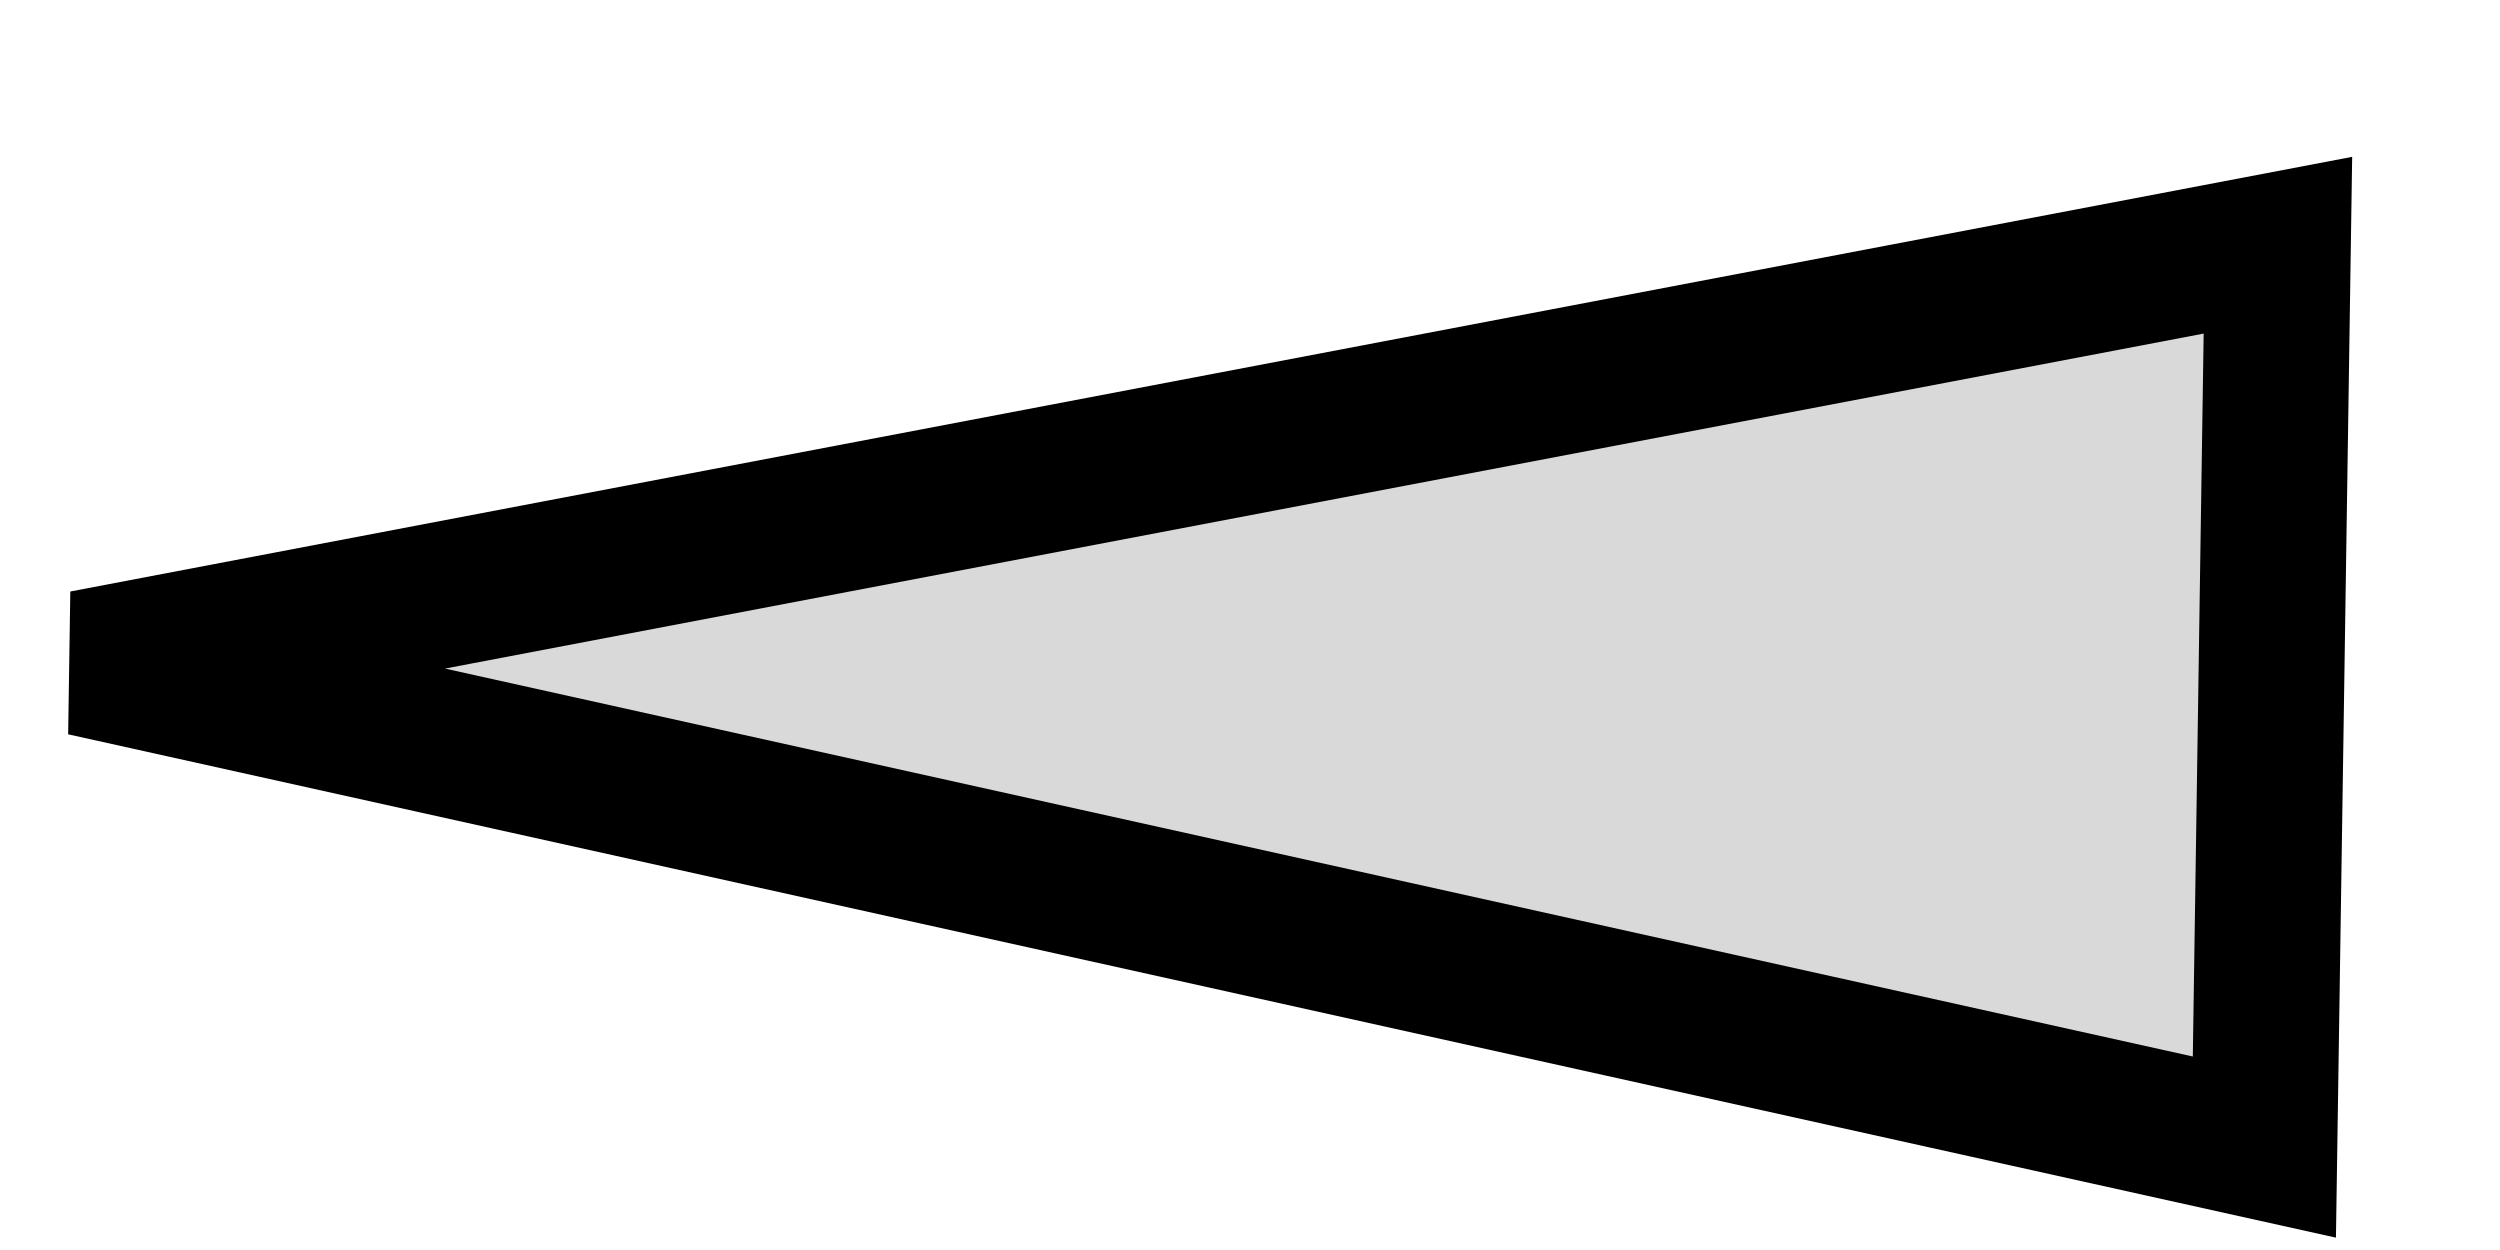
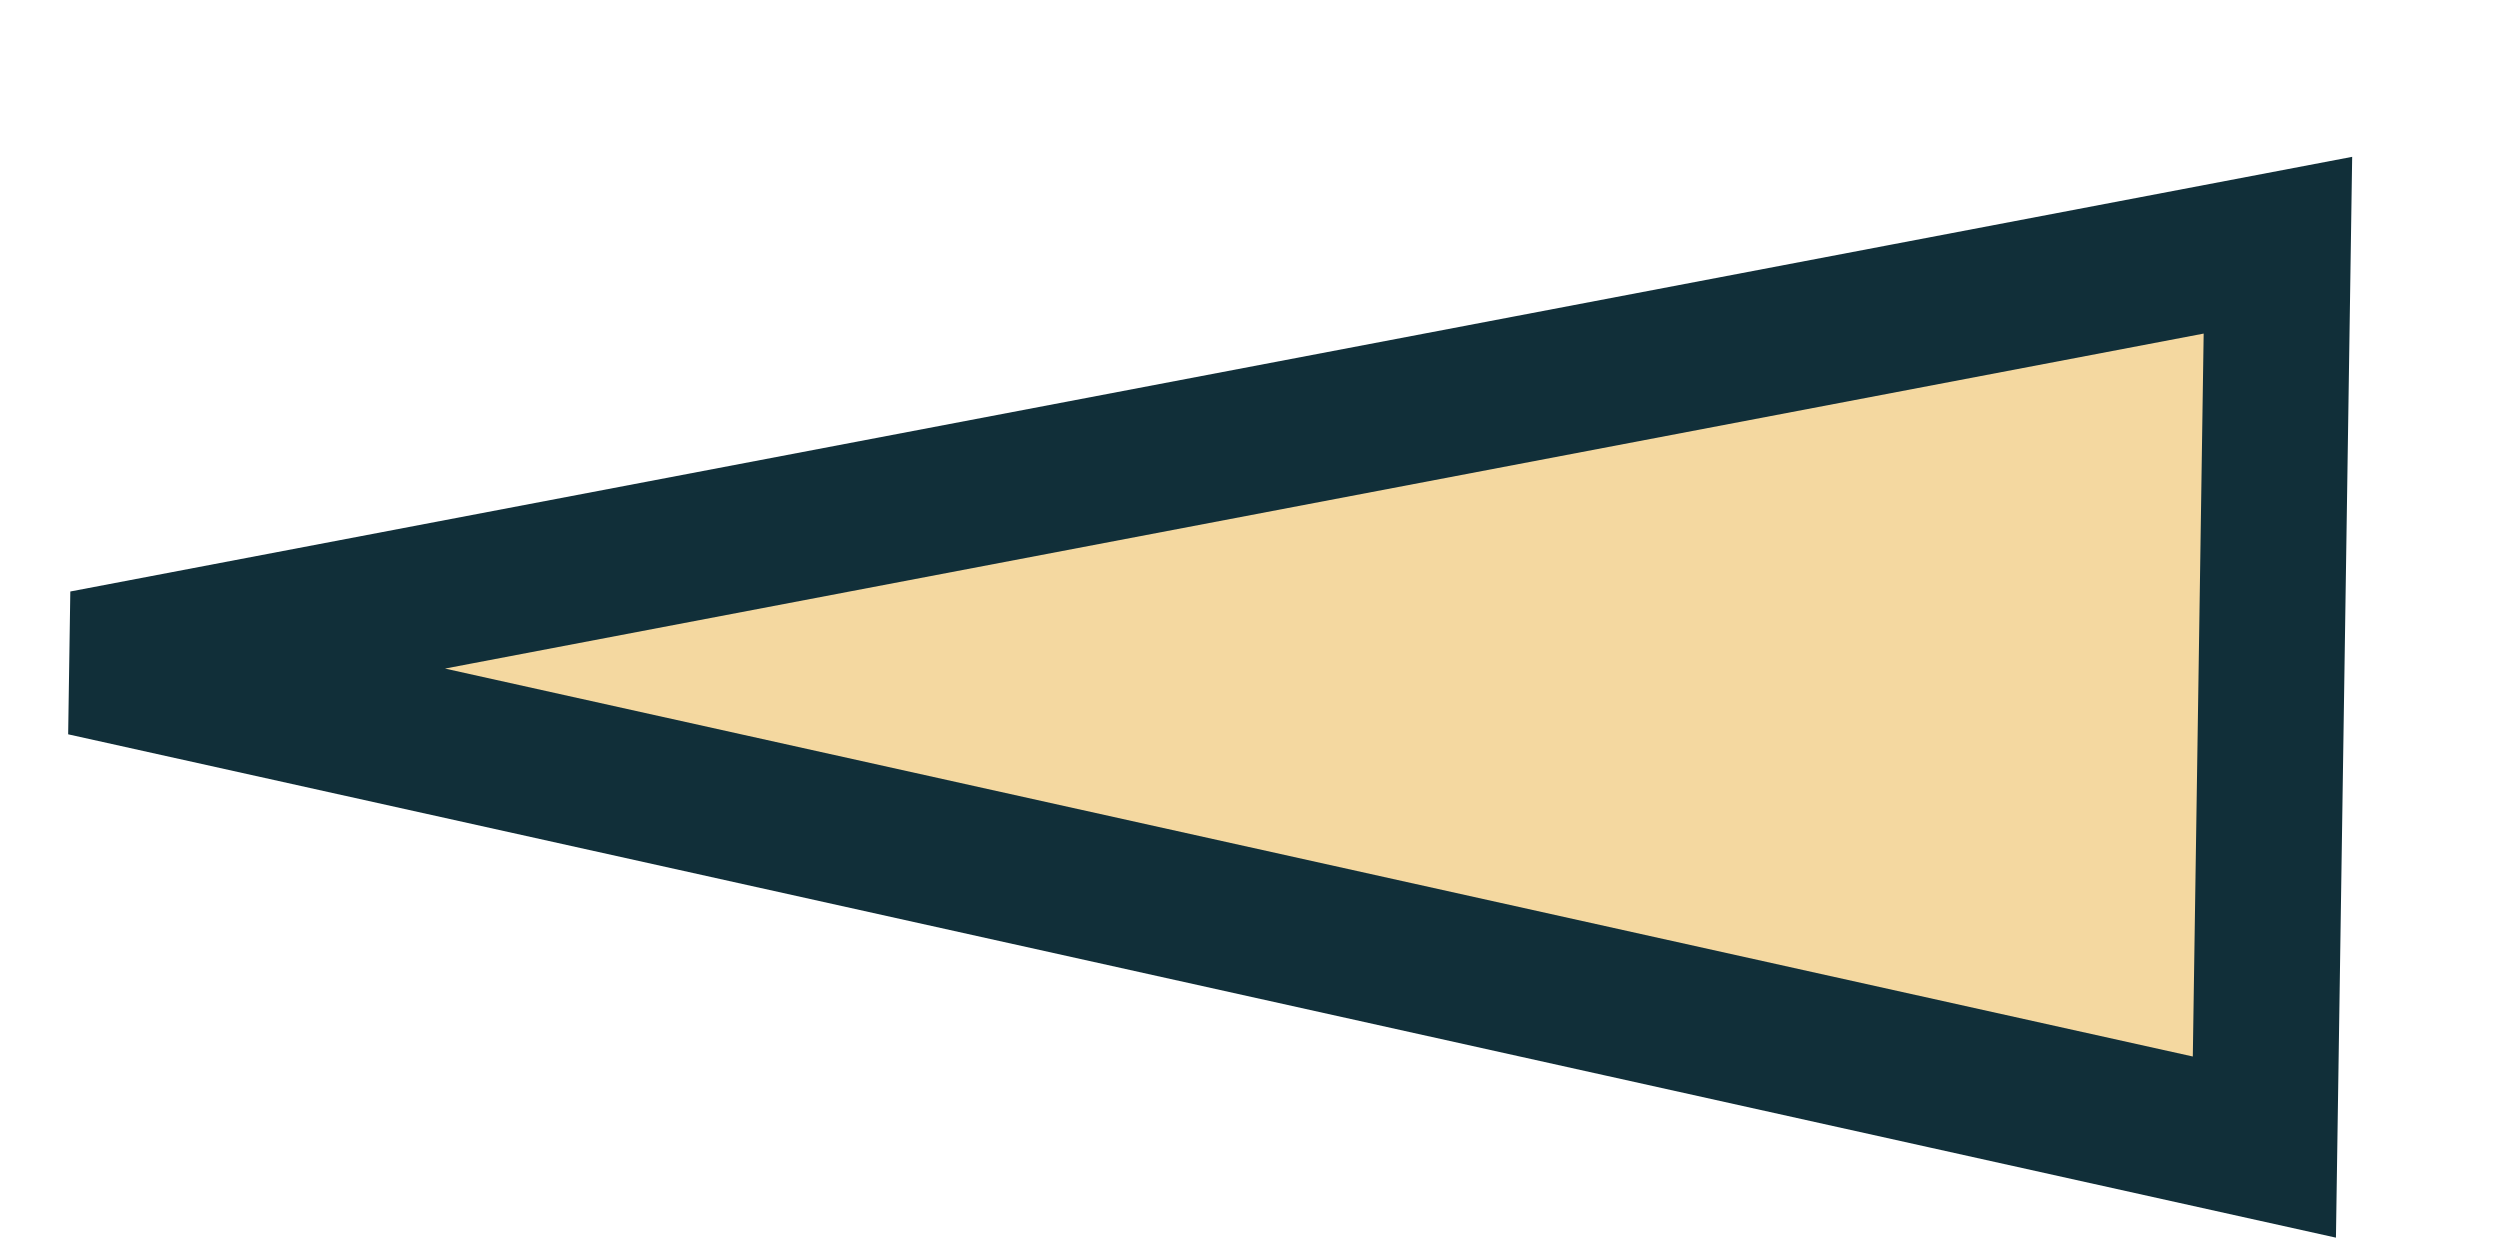
<svg xmlns="http://www.w3.org/2000/svg" width="12" height="6" viewBox="0 0 12 6" fill="none">
-   <path d="M0.403 3.183L10.934 1.177L10.869 5.506L0.403 3.183Z" fill="#D9D9D9" stroke="black" stroke-width="0.7" />
+   <path d="M0.403 3.183L10.934 1.177L10.869 5.506L0.403 3.183Z" fill="#F4D8A0" stroke="#112f39" stroke-width="0.7" />
</svg>
